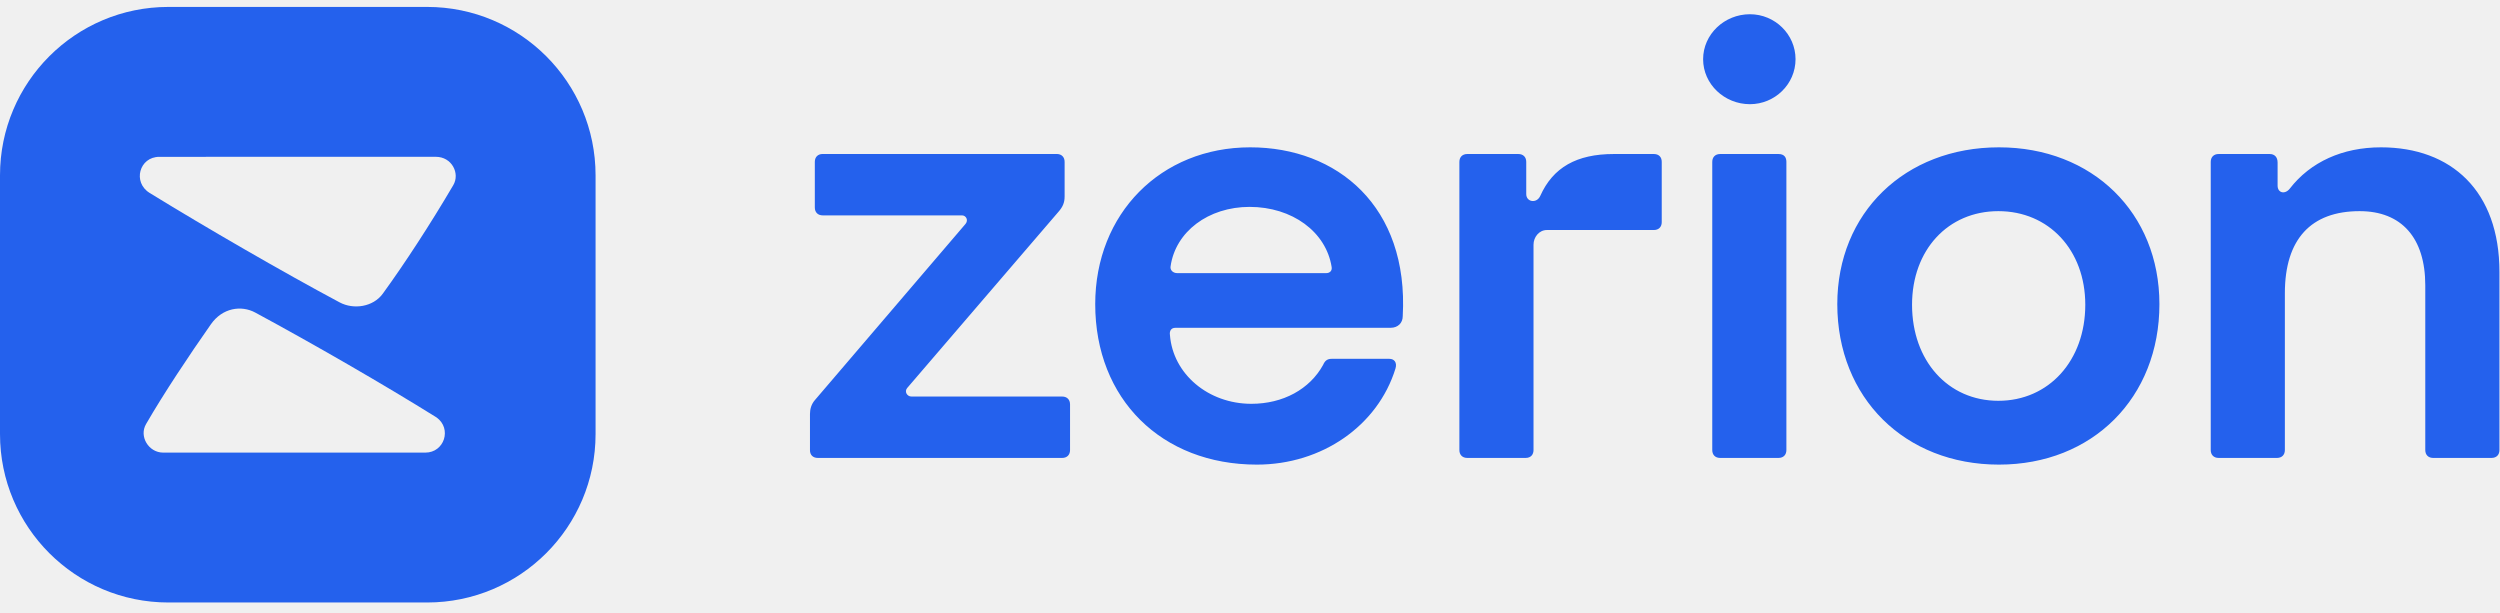
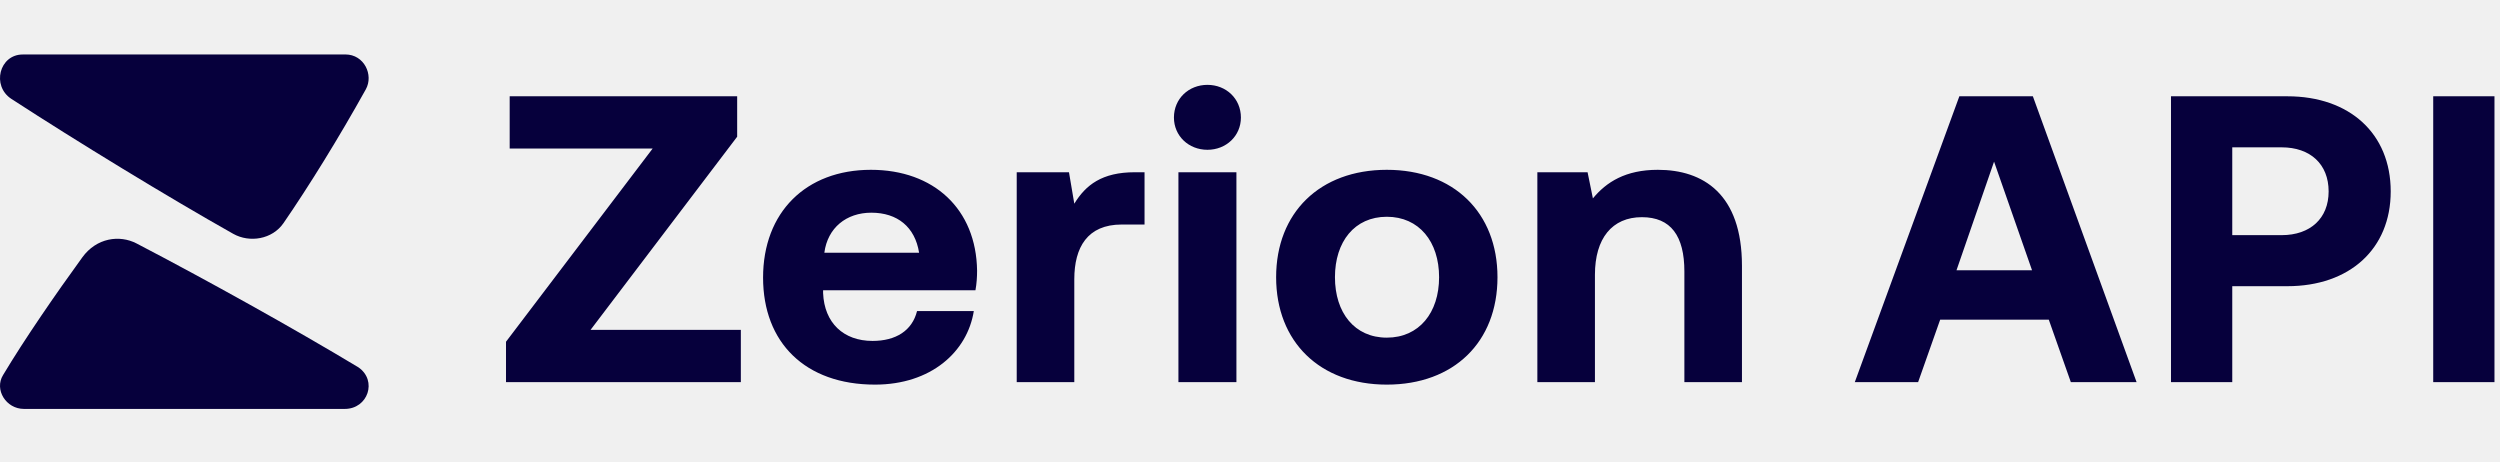
- <svg xmlns="http://www.w3.org/2000/svg" width="722" height="177" viewBox="0 0 722 177" fill="none">
-   <g clip-path="url(#clip0_2462_1079)">
-     <path fill-rule="evenodd" clip-rule="evenodd" d="M518.55 17.1C518.55 24.3 512.58 30.09 505.38 30.09C498.01 30.09 491.86 24.3 491.86 17.1C491.86 9.9 498.01 4.11 505.38 4.11C512.58 4.11 518.55 9.9 518.55 17.1ZM513.63 132.25H496.78C495.37 132.25 494.5 131.37 494.5 129.97V46.76C494.5 45.36 495.38 44.48 496.78 44.48H513.63C515.21 44.48 515.91 45.36 515.91 46.76V129.97C515.91 131.37 515.03 132.25 513.63 132.25ZM339.99 78.88H383C384.06 78.88 384.76 78.18 384.58 77.13C383 66.95 373.17 59.75 360.88 59.75C348.94 59.75 339.46 66.94 338.06 76.95C337.88 78 338.76 78.88 339.99 78.88ZM316.3 87.84C316.3 61.68 335.26 42.55 361.06 42.55C386.16 42.55 406.88 59.58 405.11 91.33C405.11 93.27 403.71 94.67 401.6 94.67H339.46C338.23 94.67 337.7 95.55 337.88 96.78C338.76 108.02 348.94 116.62 361.4 116.62C370.52 116.62 378.25 112.41 382.11 105.39C382.64 104.16 383.34 103.63 384.57 103.63H401.25C402.66 103.63 403.54 104.68 403.01 106.44C397.92 122.95 381.77 134.18 362.99 134.18C335.43 134.18 316.3 115.22 316.3 87.84ZM306.75 132.25H236.18C234.77 132.25 233.89 131.37 233.92 129.97V119.61C233.92 118.2 234.27 116.8 235.32 115.57L278.85 64.66C279.73 63.6 279.03 62.2 277.8 62.2H237.6C236.2 62.2 235.32 61.32 235.32 59.92V46.75C235.32 45.35 236.2 44.47 237.6 44.47H305.18C306.58 44.47 307.46 45.35 307.46 46.75V56.76C307.46 58.52 306.93 59.75 305.7 61.15L261.99 112.06C261.11 113.12 261.99 114.52 263.22 114.52H306.75C308.15 114.52 309.03 115.4 309.03 116.8V129.97C309.03 131.37 308.15 132.25 306.75 132.25ZM477.65 44.48H466.06C455.35 44.48 448.51 48.34 444.82 56.59C443.77 58.87 440.78 58.35 440.78 56.06V46.76C440.78 45.36 439.9 44.48 438.5 44.48H423.75C422.35 44.48 421.47 45.36 421.47 46.76V129.97C421.47 131.37 422.35 132.25 423.75 132.25H440.6C442.18 132.25 442.88 131.2 442.88 129.97V70.64C442.88 68.53 444.46 66.43 446.74 66.43H477.63C479.03 66.43 479.91 65.55 479.91 64.15V46.77C479.93 45.36 479.05 44.48 477.65 44.48ZM577.13 115.75C562.56 115.75 552.2 104.16 552.2 88.01C552.2 72.21 562.56 60.98 577.13 60.98C591.7 60.98 602.23 72.21 602.23 88.01C602.23 104.16 591.69 115.75 577.13 115.75ZM577.3 134.18C604.33 134.18 623.64 114.87 623.64 87.84C623.64 61.51 604.33 42.55 577.3 42.55C550.09 42.55 530.61 61.51 530.61 87.84C530.61 114.87 550.09 134.18 577.3 134.18ZM721.84 78.54V129.97C721.84 131.37 720.96 132.25 719.55 132.25H702.7C701.3 132.25 700.42 131.37 700.42 129.97V82.4C700.42 68.7 693.57 60.98 681.46 60.98C667.42 60.98 659.87 69.06 659.87 84.68V129.97C659.87 131.37 658.99 132.25 657.59 132.25H640.74C639.34 132.25 638.46 131.37 638.46 129.97V46.76C638.46 45.36 639.34 44.48 640.74 44.48H655.49C656.89 44.48 657.77 45.36 657.77 46.94V53.61C657.77 55.72 659.88 56.25 661.28 54.49C667.25 46.76 676.55 42.55 687.61 42.55C707.97 42.55 721.84 55.19 721.84 78.54Z" fill="#2461ED" />
-     <path fill-rule="evenodd" clip-rule="evenodd" d="M48.636 174L123.364 174C150.226 174 172 152.226 172 125.364L172 50.636C172 23.774 150.226 2 123.364 2L48.636 2C21.774 2 -2.12558e-06 23.774 -4.47393e-06 50.636L-1.10069e-05 125.364C-1.33553e-05 152.226 21.774 174 48.636 174ZM126.078 120.557C110.774 111.013 90.441 99.299 73.726 90.271C69.669 88.082 64.24 88.899 60.913 93.647C54.706 102.49 47.273 113.65 42.194 122.445C40.083 126.006 42.904 130.714 47.127 130.714L122.848 130.714C128.306 130.714 130.592 123.807 126.078 120.557ZM98.1 87.334C81.95 78.724 59.301 65.619 43.209 55.715C38.237 52.65 40.222 45.285 46.021 45.295C55.52 45.295 70.959 45.292 86.319 45.29C101.524 45.288 116.652 45.285 125.867 45.285C130.508 45.285 132.891 50.091 130.916 53.458C124.252 64.811 116.761 76.272 110.544 84.824C107.771 88.638 102.148 89.494 98.1 87.334Z" fill="#2461ED" />
-   </g>
-   <defs>
-     <clipPath id="clip0_2462_1079">
-       <rect width="722" height="177" fill="white" />
-     </clipPath>
-   </defs>
+ <svg xmlns="http://www.w3.org/2000/svg" width="157" height="29" viewBox="0 0 157 29" fill="none">
+   <path d="M32.008 6.047H46.294V8.586L37.086 20.717H46.525V24H31.777V21.461L40.985 9.33H32.008V6.047ZM54.949 24.154C50.563 24.154 47.921 21.512 47.921 17.434C47.921 13.331 50.614 10.664 54.692 10.664C58.642 10.664 61.309 13.126 61.361 16.998C61.361 17.383 61.335 17.819 61.258 18.229H51.691V18.409C51.769 20.281 52.974 21.41 54.795 21.41C56.257 21.41 57.283 20.768 57.59 19.537H61.155C60.745 22.102 58.462 24.154 54.949 24.154ZM51.769 15.87H57.719C57.462 14.254 56.359 13.357 54.718 13.357C53.153 13.357 51.974 14.305 51.769 15.87ZM63.85 10.817H67.132L67.466 12.792C68.184 11.613 69.21 10.817 71.262 10.817H71.877V14.1H70.441C68.287 14.1 67.466 15.537 67.466 17.537V24H63.85V10.817ZM74.005 10.817H77.647V24H74.005V10.817ZM73.723 7.381C73.723 6.201 74.647 5.329 75.826 5.329C77.006 5.329 77.929 6.201 77.929 7.381C77.929 8.535 77.006 9.407 75.826 9.407C74.647 9.407 73.723 8.535 73.723 7.381ZM87.092 21.204C89.118 21.204 90.375 19.64 90.375 17.409C90.375 15.177 89.118 13.613 87.092 13.613C85.066 13.613 83.835 15.177 83.835 17.409C83.835 19.64 85.066 21.204 87.092 21.204ZM80.141 17.409C80.141 13.357 82.886 10.664 87.092 10.664C91.298 10.664 94.042 13.357 94.042 17.409C94.042 21.487 91.298 24.154 87.092 24.154C82.886 24.154 80.141 21.461 80.141 17.409ZM96.546 10.817H99.7L100.034 12.459C100.88 11.433 102.085 10.664 104.112 10.664C106.958 10.664 109.395 12.177 109.395 16.691V24H105.779V17.05C105.779 14.818 104.932 13.639 103.111 13.639C101.239 13.639 100.162 14.972 100.162 17.255V24H96.546V10.817Z" fill="#06003C" />
+   <path d="M116.481 24L123.047 6.047H127.664L134.178 24H130.049L128.664 20.076H121.842L120.457 24H116.481ZM122.868 16.973H127.612L125.227 10.151L122.868 16.973ZM143.648 6.047C147.546 6.047 150.137 8.381 150.137 12.023C150.137 15.639 147.546 17.973 143.648 17.973H140.186V24H136.338V6.047H143.648ZM140.186 14.767H143.289C145.084 14.767 146.238 13.716 146.238 12.023C146.238 10.305 145.084 9.253 143.289 9.253H140.186V14.767ZM152.806 6.047H156.653V24H152.806V6.047Z" fill="#06003C" />
+   <path d="M0.718 6.213C4.801 8.866 10.548 12.377 14.647 14.684C15.674 15.262 17.101 15.033 17.804 14.011C19.382 11.72 21.283 8.65 22.974 5.609C23.475 4.707 22.87 3.42 21.692 3.42C16.992 3.42 6.228 3.422 1.431 3.422C-0.04 3.42 -0.544 5.392 0.718 6.213Z" fill="#06003C" />
+   <path d="M22.512 23.071C18.439 20.619 13.029 17.611 8.581 15.291C7.502 14.729 6.057 14.939 5.172 16.159C3.52 18.43 1.542 21.297 0.191 23.556C-0.371 24.47 0.38 25.68 1.503 25.68C6.826 25.68 15.931 25.68 21.652 25.68C23.105 25.68 23.713 23.906 22.512 23.071Z" fill="#06003C" />
</svg>
